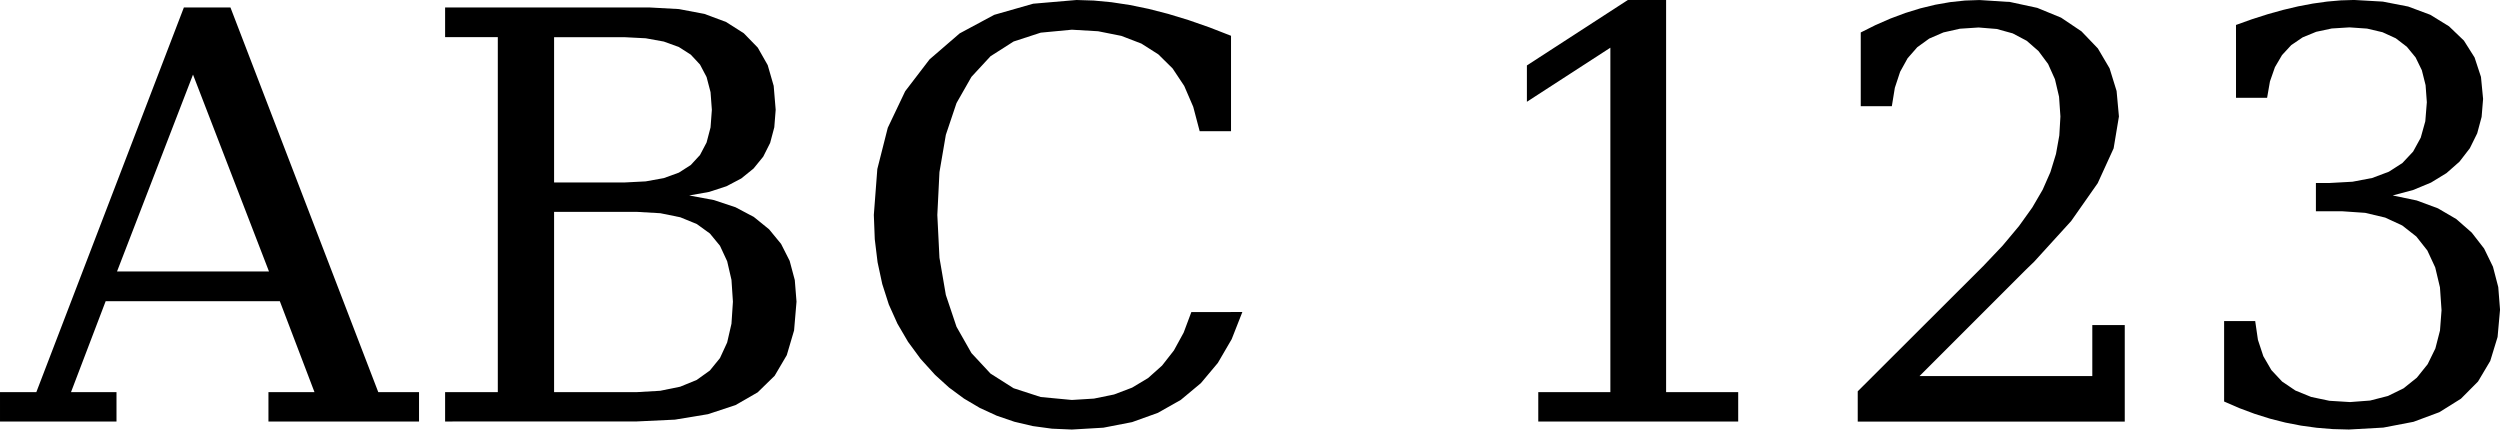
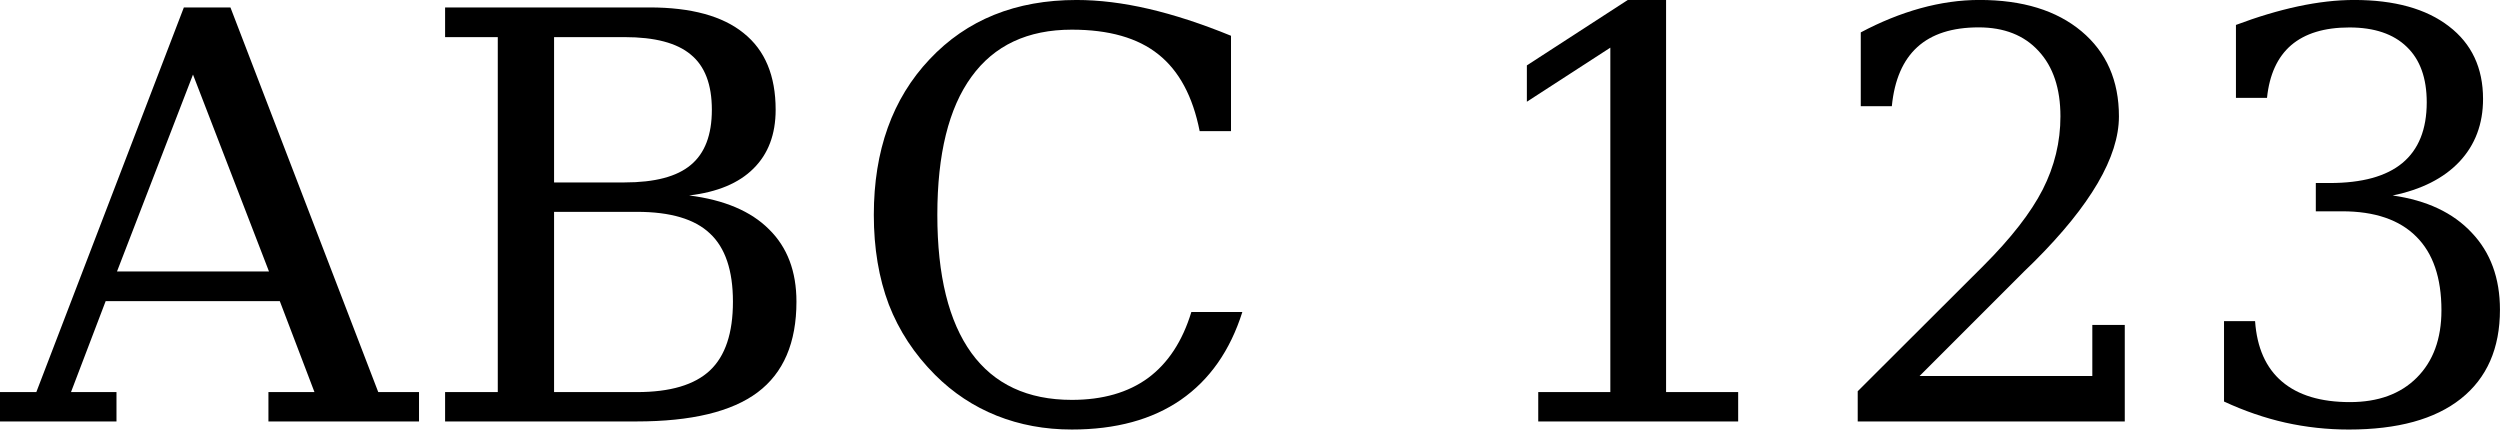
- <svg xmlns="http://www.w3.org/2000/svg" width="43.481mm" height="7.471mm" viewBox="0 0 154.065 26.472" id="svg2" version="1.1">
+ <svg xmlns="http://www.w3.org/2000/svg" version="1.1" id="svg2" viewBox="0 0 154.065 26.472" height="7.471mm" width="43.481mm">
  <defs id="defs4" />
-   <g id="layer1" transform="translate(-35.46317,-314.5999)">
-     <g style="font-style:normal;font-weight:normal;font-size:35px;line-height:125%;font-family:sans-serif;text-align:end;letter-spacing:0px;word-spacing:0px;text-anchor:end;fill:#000000;fill-opacity:1;stroke:none;stroke-width:1px;stroke-linecap:butt;stroke-linejoin:miter;stroke-opacity:1" id="text4136" transform="translate(-7.857143,-40.35714)">
-       <path d="m 50.532,371.688 9.365,0 -4.683,-12.134 -4.683,12.134 z m -7.212,9.246 0,-1.812 2.239,0 9.092,-23.704 2.871,0 9.109,23.704 2.512,0 0,1.812 -9.28,0 0,-1.812 2.837,0 -2.136,-5.605 -10.732,0 -2.136,5.605 2.803,0 0,1.812 -7.178,0 z" style="font-style:normal;font-variant:normal;font-weight:normal;font-stretch:normal;font-family:serif;-inkscape-font-specification:serif" id="path4160" />
-       <path d="m 77.466,379.122 1.277,0 1.277,0 1.277,0 1.277,0 1.434,-0.083 1.227,-0.25 1.02,-0.417 0.813,-0.583 0.621,-0.765 0.443,-0.961 0.266,-1.158 0.089,-1.354 -0.089,-1.346 -0.266,-1.149 -0.443,-0.953 -0.621,-0.756 -0.806,-0.583 -1.018,-0.417 -1.229,-0.25 -1.441,-0.083 -1.277,0 -1.277,0 -1.277,0 -1.277,0 0,2.777 0,2.777 0,2.777 z m 0,-12.92 1.085,0 1.085,0 1.085,0 1.085,0 1.306,-0.067 1.116,-0.202 0.926,-0.336 0.736,-0.471 0.568,-0.616 0.406,-0.772 0.244,-0.928 0.081,-1.084 -0.081,-1.091 -0.244,-0.93 -0.406,-0.77 -0.568,-0.61 -0.736,-0.471 -0.926,-0.336 -1.116,-0.202 -1.306,-0.067 -1.085,0 -1.085,0 -1.085,0 -1.085,0 0,2.239 0,2.239 0,2.239 z m -6.716,14.731 0,-0.453 0,-0.453 0,-0.453 0,-0.453 0.812,0 0.812,0 0.812,0 0.812,0 0,-5.469 0,-5.469 0,-5.469 0,-5.469 -0.812,0 -0.812,0 -0.812,0 -0.812,0 0,-0.457 0,-0.457 0,-0.457 0,-0.457 3.149,0 3.149,0 3.149,0 3.149,0 1.812,0.099 1.572,0.298 1.333,0.497 1.094,0.695 0.86,0.884 0.614,1.081 0.368,1.277 0.123,1.474 -0.085,1.079 -0.256,0.963 -0.427,0.848 -0.598,0.733 -0.754,0.61 -0.912,0.48 -1.07,0.349 -1.228,0.219 1.525,0.284 1.329,0.442 1.132,0.6 0.936,0.758 0.74,0.9 0.529,1.044 0.317,1.187 0.106,1.33 -0.15,1.772 -0.449,1.522 -0.748,1.272 -1.047,1.022 -1.364,0.785 -1.699,0.561 -2.035,0.336 -2.37,0.112 -2.948,0 -2.948,0 -2.948,0 z" style="font-style:normal;font-variant:normal;font-weight:normal;font-stretch:normal;font-family:serif;-inkscape-font-specification:serif" id="path4162" />
-       <path d="m 119.883,374.183 -0.66,1.678 -0.852,1.462 -1.045,1.246 -1.237,1.031 -1.413,0.8 -1.59,0.571 -1.768,0.343 -1.945,0.114 -1.225,-0.053 -1.18,-0.16 -1.135,-0.267 -1.091,-0.374 -1.038,-0.477 -0.978,-0.578 -0.919,-0.678 -0.859,-0.779 -0.896,-0.989 -0.774,-1.053 -0.653,-1.117 -0.531,-1.181 -0.404,-1.261 -0.288,-1.34 -0.173,-1.42 -0.058,-1.499 0.215,-2.829 0.644,-2.541 1.073,-2.253 1.503,-1.964 1.854,-1.6 2.128,-1.143 2.401,-0.686 2.675,-0.229 1.06,0.034 1.094,0.103 1.128,0.171 1.162,0.239 1.202,0.309 1.246,0.379 1.291,0.45 1.336,0.52 0,1.47 0,1.47 0,1.47 0,1.47 -0.483,0 -0.483,0 -0.483,0 -0.483,0 -0.396,-1.501 -0.556,-1.289 -0.717,-1.078 -0.877,-0.866 -1.045,-0.665 -1.237,-0.475 -1.429,-0.285 -1.621,-0.095 -1.918,0.182 -1.671,0.545 -1.423,0.908 -1.175,1.271 -0.92,1.615 -0.657,1.957 -0.394,2.299 -0.131,2.64 0.131,2.634 0.394,2.296 0.657,1.959 0.92,1.621 1.175,1.264 1.423,0.903 1.671,0.542 1.918,0.181 1.364,-0.084 1.238,-0.253 1.112,-0.422 0.986,-0.591 0.859,-0.767 0.731,-0.934 0.602,-1.1 0.474,-1.267 0.786,0 0.786,0 0.786,0 z" style="font-style:normal;font-variant:normal;font-weight:normal;font-stretch:normal;font-family:serif;-inkscape-font-specification:serif" id="path4164" />
-       <path d="m 138.118,380.934 0,-1.812 4.443,0 0,-21.226 -5.144,3.333 0,-2.239 6.221,-4.033 2.358,0 0,24.165 4.443,0 0,1.812 -12.322,0 z" style="font-style:normal;font-variant:normal;font-weight:normal;font-stretch:normal;font-family:serif;-inkscape-font-specification:serif" id="path4166" />
-       <path d="m 159.907,361.502 -0.479,0 -0.479,0 -0.479,0 -0.479,0 0,-1.136 0,-1.136 0,-1.136 0,-1.136 0.915,-0.458 0.918,-0.401 0.92,-0.343 0.922,-0.285 0.926,-0.224 0.915,-0.16 0.905,-0.096 0.894,-0.032 1.886,0.121 1.677,0.362 1.468,0.603 1.258,0.845 1.009,1.052 0.721,1.225 0.433,1.398 0.144,1.571 -0.327,1.963 -0.981,2.147 -1.634,2.331 -2.288,2.514 -0.192,0.185 -0.167,0.161 -0.141,0.138 -0.115,0.114 -1.611,1.611 -1.611,1.611 -1.611,1.611 -1.611,1.611 2.662,0 2.662,0 2.662,0 2.662,0 0,-0.786 0,-0.786 0,-0.786 0,-0.786 0.5,0 0.5,0 0.5,0 0.5,0 0,1.487 0,1.487 0,1.487 0,1.487 -4.114,0 -4.114,0 -4.114,0 -4.114,0 0,-0.466 0,-0.466 0,-0.466 0,-0.466 1.935,-1.931 1.935,-1.931 1.935,-1.931 1.935,-1.931 1.19,-1.255 1.006,-1.202 0.822,-1.148 0.639,-1.095 0.479,-1.089 0.342,-1.115 0.205,-1.141 0.068,-1.166 -0.084,-1.22 -0.253,-1.079 -0.422,-0.938 -0.591,-0.797 -0.731,-0.636 -0.859,-0.454 -0.987,-0.272 -1.115,-0.091 -1.153,0.076 -1.014,0.228 -0.875,0.379 -0.736,0.531 -0.598,0.683 -0.461,0.834 -0.325,0.986 z" style="font-style:normal;font-variant:normal;font-weight:normal;font-stretch:normal;font-family:serif;-inkscape-font-specification:serif" id="path4168" />
-       <path d="m 181.116,356.495 0.989,-0.354 0.968,-0.309 0.946,-0.264 0.925,-0.219 0.908,-0.172 0.878,-0.123 0.848,-0.074 0.818,-0.025 1.769,0.101 1.564,0.304 1.359,0.507 1.154,0.71 0.92,0.882 0.657,1.04 0.394,1.198 0.131,1.357 -0.091,1.107 -0.272,1.013 -0.454,0.919 -0.636,0.825 -0.802,0.707 -0.954,0.583 -1.105,0.459 -1.257,0.335 1.484,0.31 1.306,0.485 1.129,0.66 0.952,0.835 0.763,0.983 0.545,1.119 0.327,1.256 0.109,1.393 -0.151,1.682 -0.452,1.475 -0.753,1.268 -1.054,1.061 -1.329,0.83 -1.594,0.593 -1.859,0.356 -2.123,0.119 -0.994,-0.027 -0.984,-0.08 -0.973,-0.134 -0.962,-0.187 -0.947,-0.241 -0.945,-0.297 -0.943,-0.352 -0.941,-0.408 0,-1.239 0,-1.239 0,-1.239 0,-1.239 0.479,0 0.479,0 0.479,0 0.479,0 0.168,1.156 0.332,1.006 0.497,0.857 0.661,0.707 0.819,0.553 0.971,0.395 1.123,0.237 1.274,0.079 1.238,-0.094 1.099,-0.282 0.96,-0.47 0.821,-0.658 0.665,-0.83 0.475,-0.969 0.285,-1.108 0.095,-1.246 -0.097,-1.412 -0.292,-1.228 -0.486,-1.045 -0.68,-0.861 -0.868,-0.68 -1.05,-0.486 -1.232,-0.292 -1.413,-0.097 -0.406,0 -0.406,0 -0.406,0 -0.406,0 0,-0.436 0,-0.436 0,-0.436 0,-0.436 0.214,0 0.214,0 0.214,0 0.214,0 1.401,-0.077 1.213,-0.231 1.025,-0.385 0.837,-0.538 0.658,-0.702 0.47,-0.858 0.282,-1.014 0.094,-1.17 -0.077,-1.053 -0.231,-0.921 -0.385,-0.788 -0.538,-0.656 -0.683,-0.523 -0.817,-0.374 -0.952,-0.224 -1.086,-0.075 -1.089,0.068 -0.961,0.205 -0.833,0.342 -0.705,0.479 -0.567,0.613 -0.437,0.746 -0.307,0.878 -0.176,1.01 -0.479,0 -0.479,0 -0.479,0 -0.479,0 0,-1.124 0,-1.124 0,-1.124 z" style="font-style:normal;font-variant:normal;font-weight:normal;font-stretch:normal;font-family:serif;-inkscape-font-specification:serif" id="path4170" />
+   <g transform="translate(-35.46317,-314.5999)" id="layer1">
+     <g id="text4151" style="font-style:normal;font-weight:normal;font-size:35px;line-height:125%;font-family:sans-serif;text-align:end;letter-spacing:0px;word-spacing:0px;text-anchor:end;fill:#000000;fill-opacity:1;stroke:none;stroke-width:1px;stroke-linecap:butt;stroke-linejoin:miter;stroke-opacity:1">
+       <path id="path4156" style="font-style:normal;font-variant:normal;font-weight:normal;font-stretch:normal;font-family:serif;-inkscape-font-specification:serif" d="m 42.674,331.329 9.365,0 -4.683,-12.134 -4.683,12.134 z m -7.212,9.246 0,-1.812 2.239,0 9.092,-23.704 2.871,0 9.109,23.704 2.512,0 0,1.812 -9.28,0 0,-1.812 2.837,0 -2.136,-5.605 -10.732,0 -2.136,5.605 2.803,0 0,1.812 -7.178,0 z" />
+       <path id="path4158" style="font-style:normal;font-variant:normal;font-weight:normal;font-stretch:normal;font-family:serif;-inkscape-font-specification:serif" d="m 69.608,338.763 c 1.703,0 3.407,0 5.11,0 2.051,0 3.549,-0.444 4.495,-1.333 0.946,-0.889 1.418,-2.301 1.418,-4.238 0,-1.925 -0.473,-3.327 -1.418,-4.204 -0.934,-0.889 -2.432,-1.333 -4.495,-1.333 -1.703,0 -3.407,0 -5.11,0 0,3.703 0,7.406 0,11.108 z m 0,-12.92 c 1.447,0 2.894,0 4.341,0 1.868,0 3.23,-0.359 4.084,-1.077 0.866,-0.718 1.299,-1.851 1.299,-3.401 0,-1.561 -0.433,-2.694 -1.299,-3.401 -0.854,-0.718 -2.216,-1.077 -4.084,-1.077 -1.447,0 -2.894,0 -4.341,0 0,2.985 0,5.97 0,8.955 z m -6.716,14.731 c 0,-0.604 0,-1.208 0,-1.812 1.082,0 2.165,0 3.247,0 0,-7.292 0,-14.583 0,-21.875 -1.082,0 -2.165,0 -3.247,0 0,-0.61 0,-1.219 0,-1.829 4.198,0 8.397,0 12.595,0 2.575,0 4.512,0.53 5.811,1.589 1.31,1.048 1.965,2.62 1.965,4.717 0,1.515 -0.456,2.723 -1.367,3.623 -0.9,0.9 -2.222,1.453 -3.965,1.658 2.165,0.273 3.805,0.968 4.922,2.085 1.128,1.105 1.692,2.592 1.692,4.46 0,2.529 -0.798,4.392 -2.393,5.588 -1.595,1.196 -4.084,1.794 -7.468,1.794 -3.931,0 -7.861,0 -11.792,0 z" />
+       <path id="path4160" style="font-style:normal;font-variant:normal;font-weight:normal;font-stretch:normal;font-family:serif;-inkscape-font-specification:serif" d="m 112.025,333.824 c -0.752,2.381 -2.017,4.187 -3.794,5.417 -1.766,1.219 -4.005,1.829 -6.716,1.829 -1.663,0 -3.207,-0.285 -4.631,-0.854 -1.424,-0.57 -2.689,-1.407 -3.794,-2.512 -1.276,-1.276 -2.227,-2.723 -2.854,-4.341 -0.615,-1.629 -0.923,-3.469 -0.923,-5.52 0,-3.965 1.145,-7.161 3.435,-9.587 2.29,-2.438 5.309,-3.657 9.058,-3.657 1.39,0 2.871,0.182 4.443,0.547 1.572,0.365 3.264,0.917 5.076,1.658 0,1.96 0,3.919 0,5.879 -0.644,0 -1.287,0 -1.931,0 -0.422,-2.142 -1.27,-3.72 -2.546,-4.734 -1.265,-1.014 -3.042,-1.521 -5.332,-1.521 -2.723,0 -4.785,0.968 -6.187,2.905 -1.401,1.925 -2.102,4.762 -2.102,8.511 0,3.737 0.701,6.574 2.102,8.511 1.401,1.925 3.464,2.888 6.187,2.888 1.903,0 3.469,-0.45 4.7,-1.35 1.23,-0.911 2.119,-2.267 2.666,-4.067 1.048,0 2.096,0 3.145,0 z" />
+       <path id="path4162" style="font-style:normal;font-variant:normal;font-weight:normal;font-stretch:normal;font-family:serif;-inkscape-font-specification:serif" d="m 130.259,340.574 0,-1.812 4.443,0 0,-21.226 -5.144,3.333 0,-2.239 6.221,-4.033 2.358,0 0,24.165 4.443,0 0,1.812 -12.322,0 z" />
+       <path id="path4164" style="font-style:normal;font-variant:normal;font-weight:normal;font-stretch:normal;font-family:serif;-inkscape-font-specification:serif" d="m 152.049,321.143 -1.914,0 0,-4.546 q 1.829,-0.974 3.674,-1.487 1.863,-0.513 3.64,-0.513 3.982,0 6.289,1.931 2.307,1.931 2.307,5.247 0,3.743 -5.229,8.955 -0.41,0.393 -0.615,0.598 l -6.443,6.443 10.647,0 0,-3.145 2,0 0,5.947 -16.458,0 0,-1.863 7.742,-7.725 q 2.563,-2.563 3.657,-4.7 1.094,-2.153 1.094,-4.512 0,-2.581 -1.35,-4.033 -1.333,-1.453 -3.691,-1.453 -2.444,0 -3.777,1.213 -1.333,1.213 -1.572,3.64 z" />
+       <path id="path4166" style="font-style:normal;font-variant:normal;font-weight:normal;font-stretch:normal;font-family:serif;-inkscape-font-specification:serif" d="m 173.257,316.136 q 2,-0.752 3.828,-1.145 1.846,-0.393 3.452,-0.393 3.743,0 5.845,1.624 2.102,1.606 2.102,4.478 0,2.307 -1.453,3.862 -1.453,1.538 -4.119,2.085 3.145,0.444 4.871,2.29 1.743,1.829 1.743,4.751 0,3.572 -2.41,5.486 -2.393,1.897 -6.904,1.897 -2,0 -3.914,-0.427 -1.897,-0.427 -3.777,-1.299 l 0,-4.956 1.914,0 q 0.171,2.461 1.658,3.726 1.487,1.265 4.187,1.265 2.615,0 4.119,-1.504 1.521,-1.521 1.521,-4.153 0,-3.008 -1.555,-4.546 -1.555,-1.555 -4.563,-1.555 l -1.624,0 0,-1.743 0.854,0 q 2.991,0 4.478,-1.23 1.504,-1.248 1.504,-3.743 0,-2.239 -1.23,-3.418 -1.23,-1.196 -3.538,-1.196 -2.307,0 -3.589,1.094 -1.265,1.094 -1.487,3.247 l -1.914,0 0,-4.495 z" />
    </g>
  </g>
</svg>
